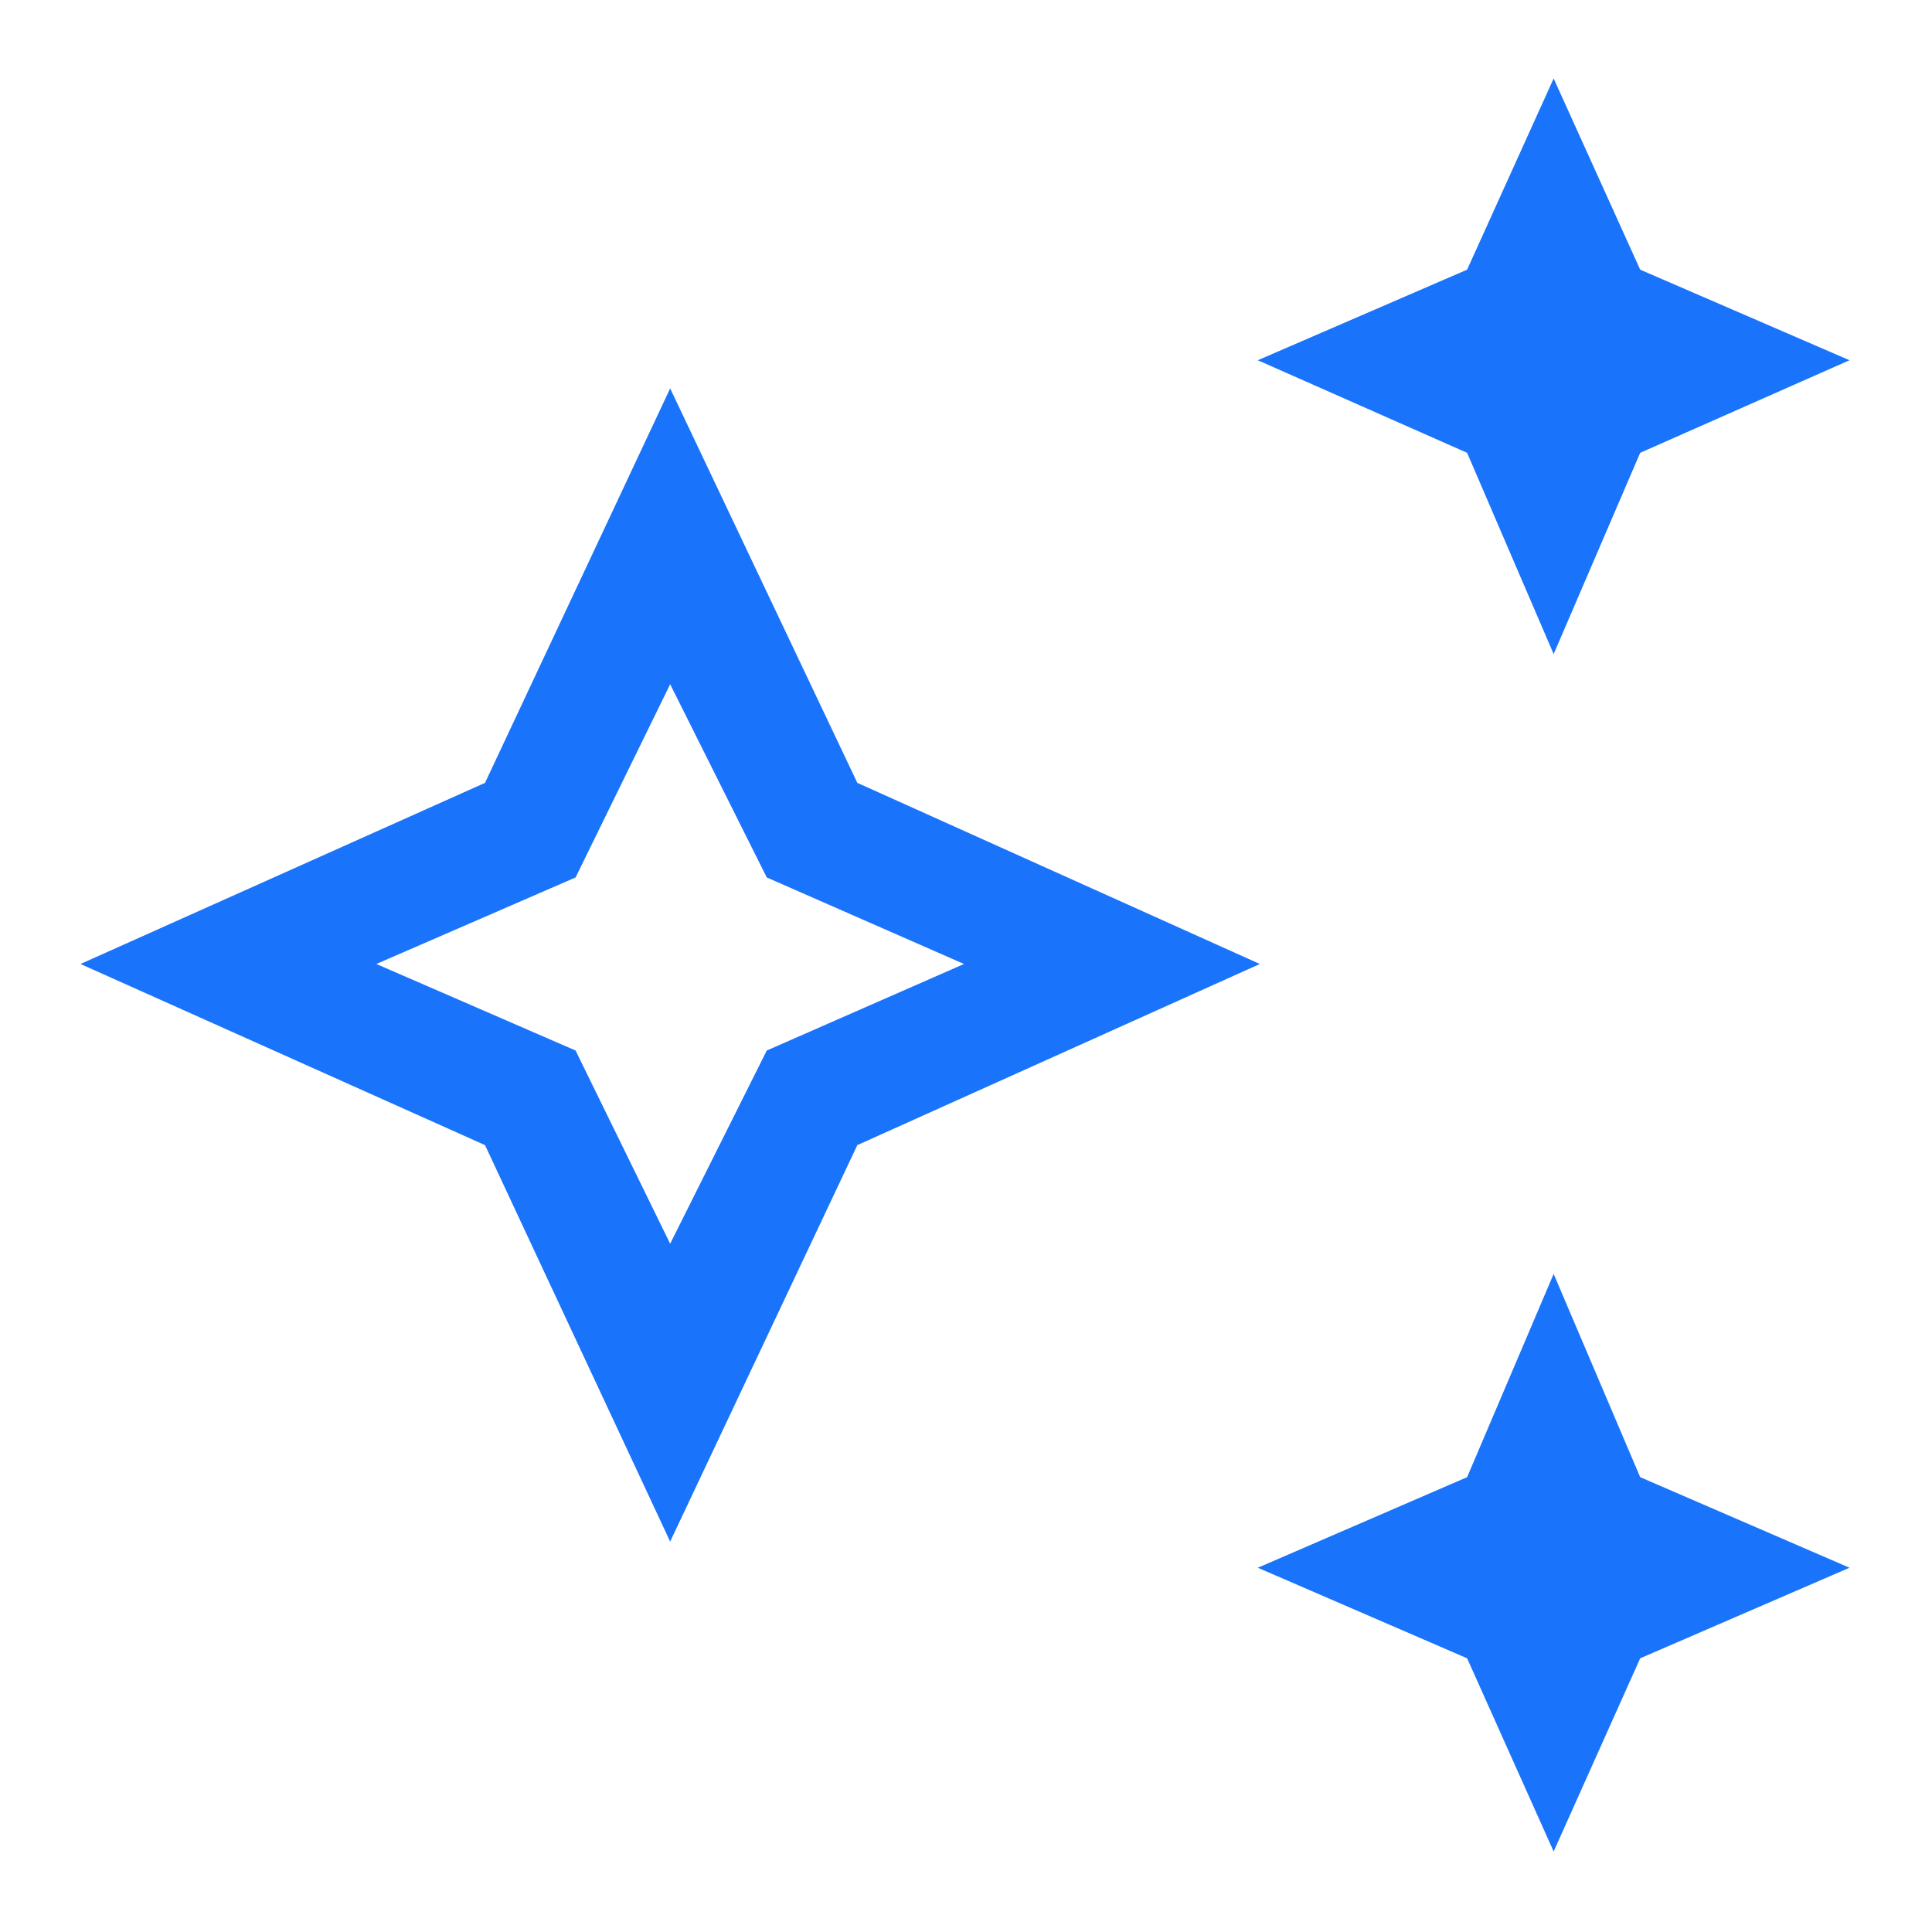
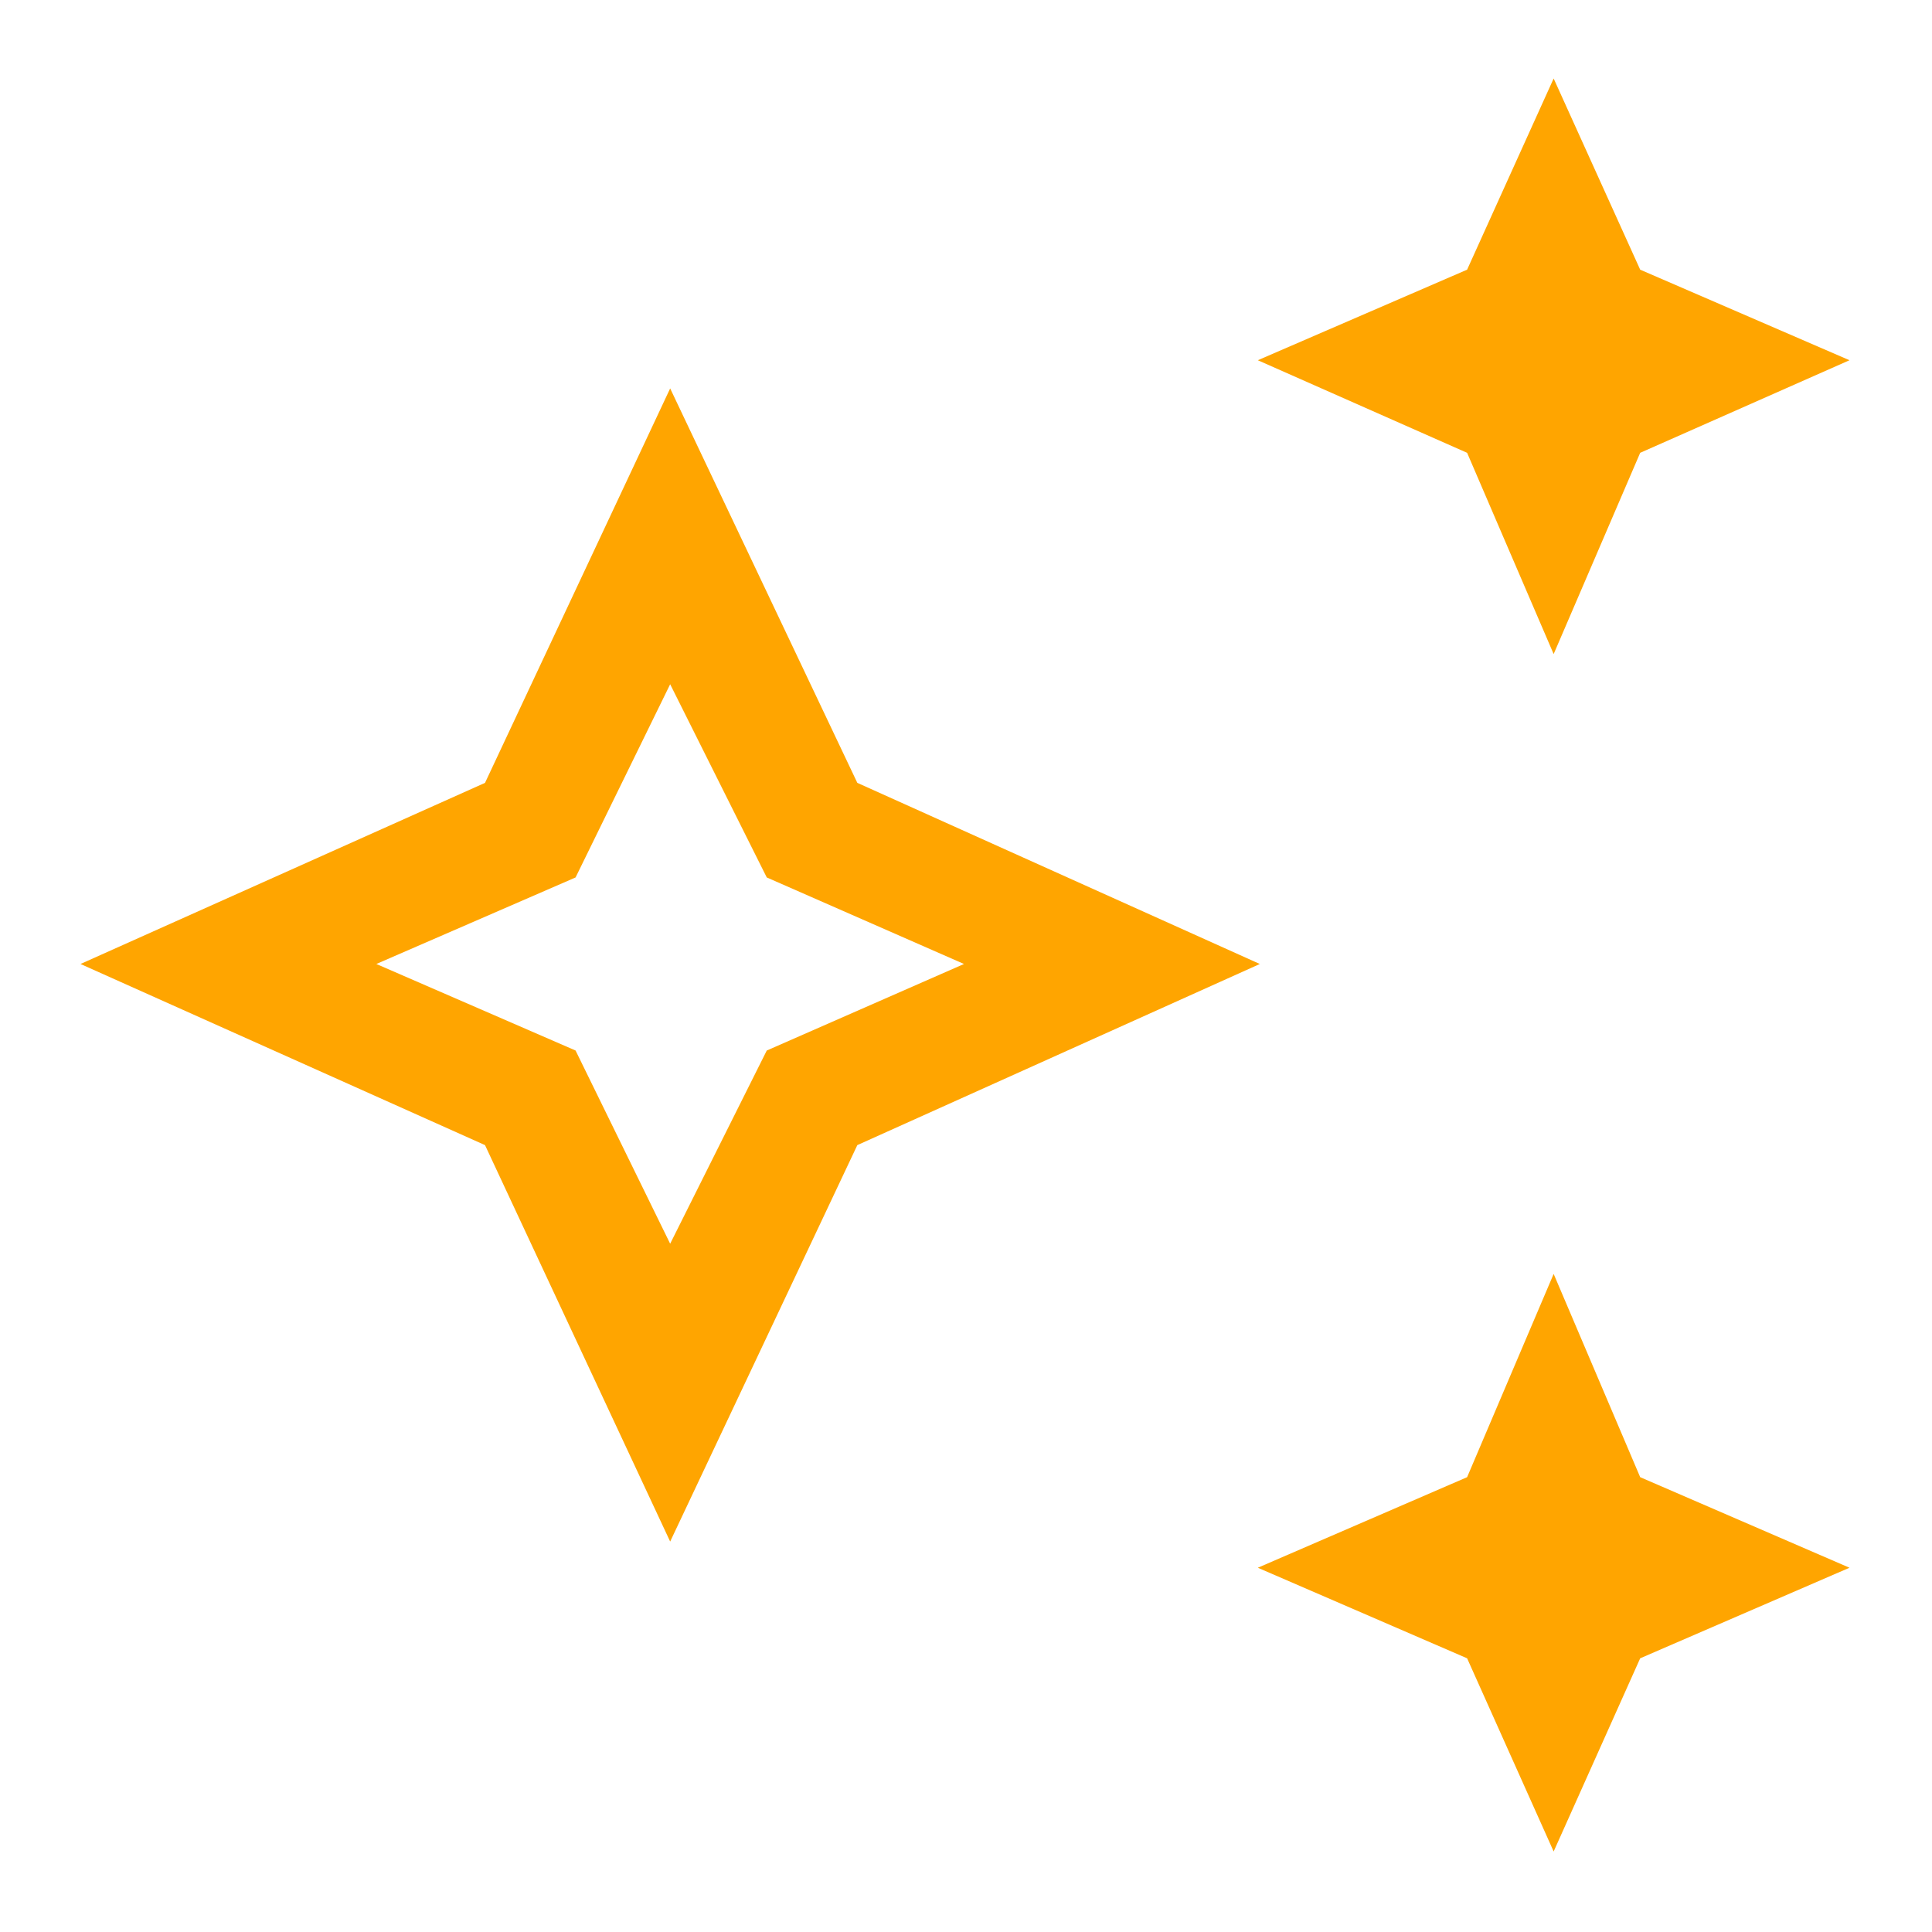
<svg xmlns="http://www.w3.org/2000/svg" width="24" height="24" viewBox="0 0 24 24" fill="none">
-   <path d="M19.3 8.125L18.225 5.625L15.625 4.475L18.225 3.35L19.3 0.975L20.375 3.35L22.975 4.475L20.375 5.625L19.3 8.125ZM19.3 23L18.225 20.6L15.625 19.475L18.225 18.35L19.3 15.825L20.375 18.35L22.975 19.475L20.375 20.6L19.3 23ZM8.325 19.15L6.025 14.225L1 11.975L6.025 9.725L8.325 4.825L10.65 9.725L15.65 11.975L10.65 14.225L8.325 19.15ZM8.325 15.45L9.525 13.05L11.975 11.975L9.525 10.9L8.325 8.5L7.15 10.9L4.675 11.975L7.15 13.05L8.325 15.45Z" fill="#1973FB" />
+   <path d="M19.3 8.125L18.225 5.625L15.625 4.475L18.225 3.35L19.3 0.975L20.375 3.35L22.975 4.475L20.375 5.625L19.3 8.125ZM19.3 23L18.225 20.6L15.625 19.475L18.225 18.35L19.3 15.825L20.375 18.35L22.975 19.475L20.375 20.6L19.3 23ZM8.325 19.15L6.025 14.225L1 11.975L6.025 9.725L8.325 4.825L10.65 9.725L15.65 11.975L10.65 14.225L8.325 19.15ZM8.325 15.45L9.525 13.05L11.975 11.975L9.525 10.9L8.325 8.5L7.15 10.9L4.675 11.975L7.15 13.05L8.325 15.45Z" fill="#FFA500" />
</svg>
